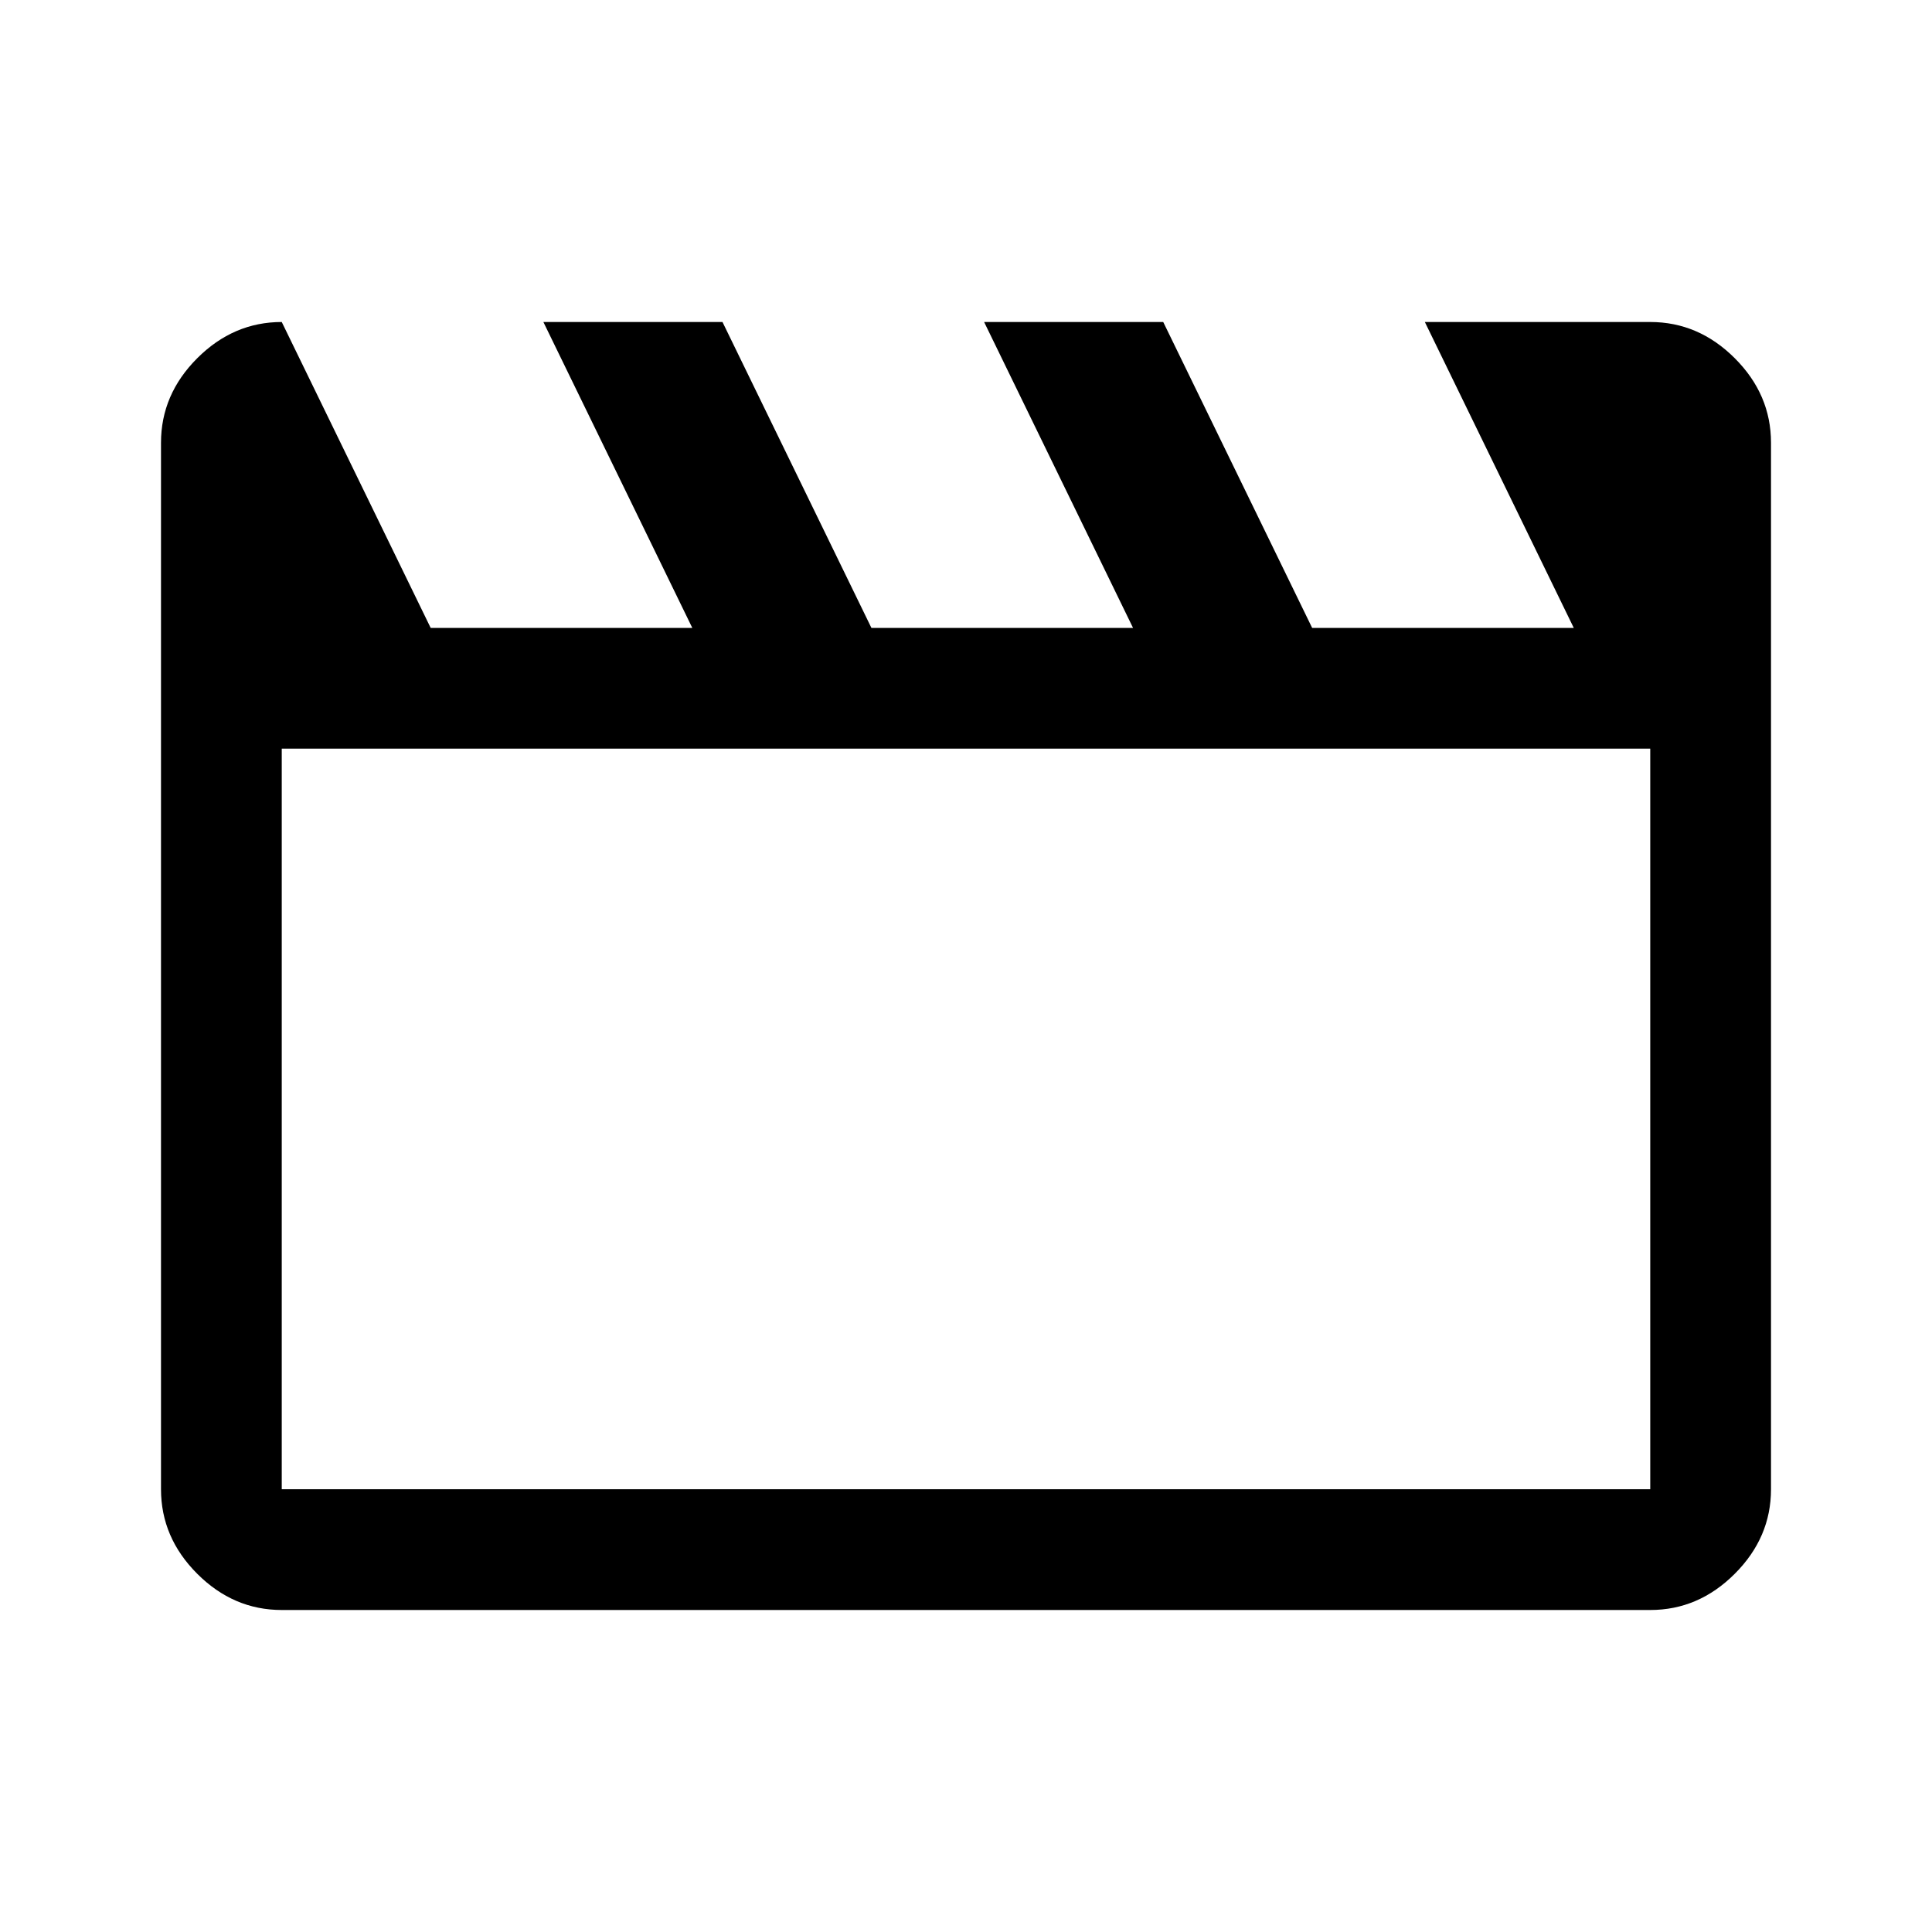
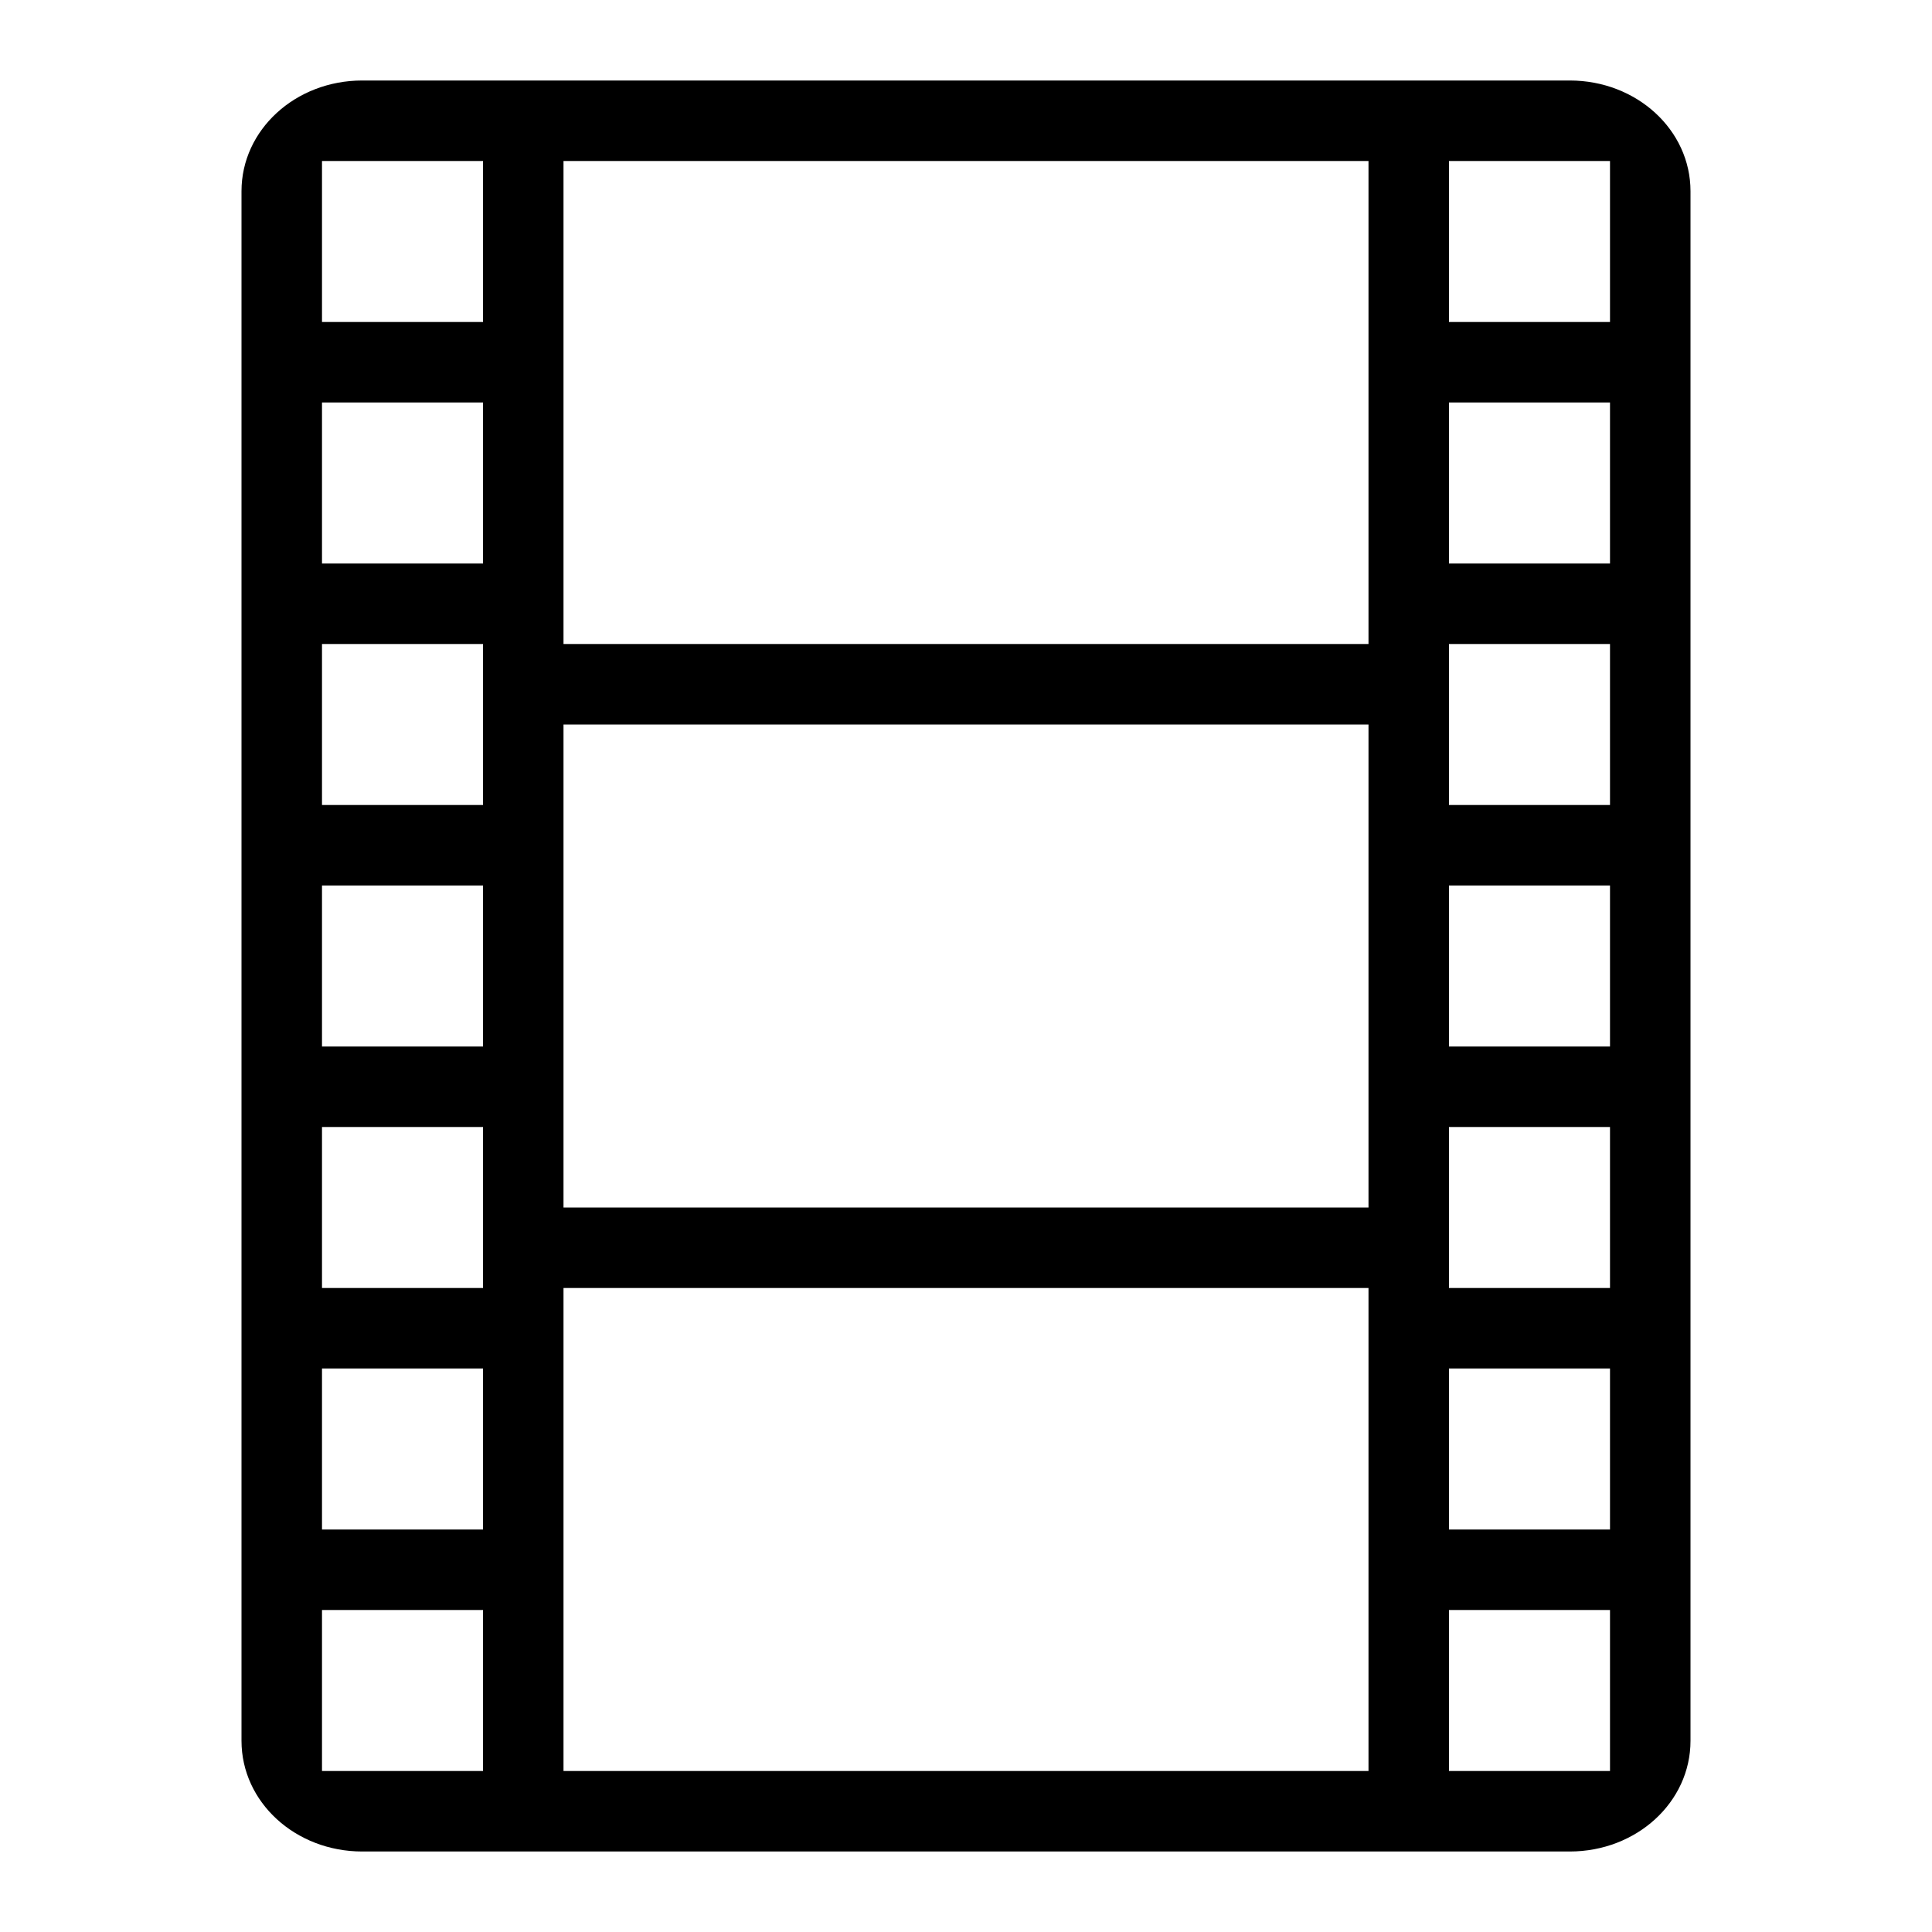
- <svg xmlns="http://www.w3.org/2000/svg" height="48" viewBox="0 -960 960 960" width="48">
-   <path d="m140-800 74 152h130l-74-152h89l74 152h130l-74-152h89l74 152h130l-74-152h112q24 0 42 18t18 42v520q0 24-18 42t-42 18H140q-24 0-42-18t-18-42v-520q0-24 18-42t42-18Zm0 212v368h680v-368H140Zm0 0v368-368Z" />
+ <svg xmlns="http://www.w3.org/2000/svg" viewBox="0 0 48 48">
+   <path fill="currentColor" d="M 9,2 C 7.338,2 6,3.227 6,4.75 v 38.5 C 6,44.773 7.338,46 9,46 h 30 c 1.662,0 3,-1.227 3,-2.75 V 4.75 C 42,3.227 40.662,2 39,2 Z M 8,4 h 4 V 8 H 8 Z m 6,0 H 34 V 16 H 14 Z m 22,0 h 4 V 8 H 36 Z M 8,10 h 4 v 4 H 8 Z m 28,0 h 4 v 4 H 36 Z M 8,16 h 4 v 4 H 8 Z m 28,0 h 4 v 4 H 36 Z M 14,18 H 34 V 30 H 14 Z m -6,4 h 4 v 4 H 8 Z m 28,0 h 4 v 4 H 36 Z M 8,28 h 4 v 4 H 8 Z m 28,0 h 4 v 4 H 36 Z M 14,32 H 34 V 44 H 14 Z m -6,2 h 4 v 4 H 8 Z m 28,0 h 4 v 4 H 36 Z M 8,40 h 4 v 4 H 8 Z m 28,0 h 4 v 4 h -4 z" />
</svg>
